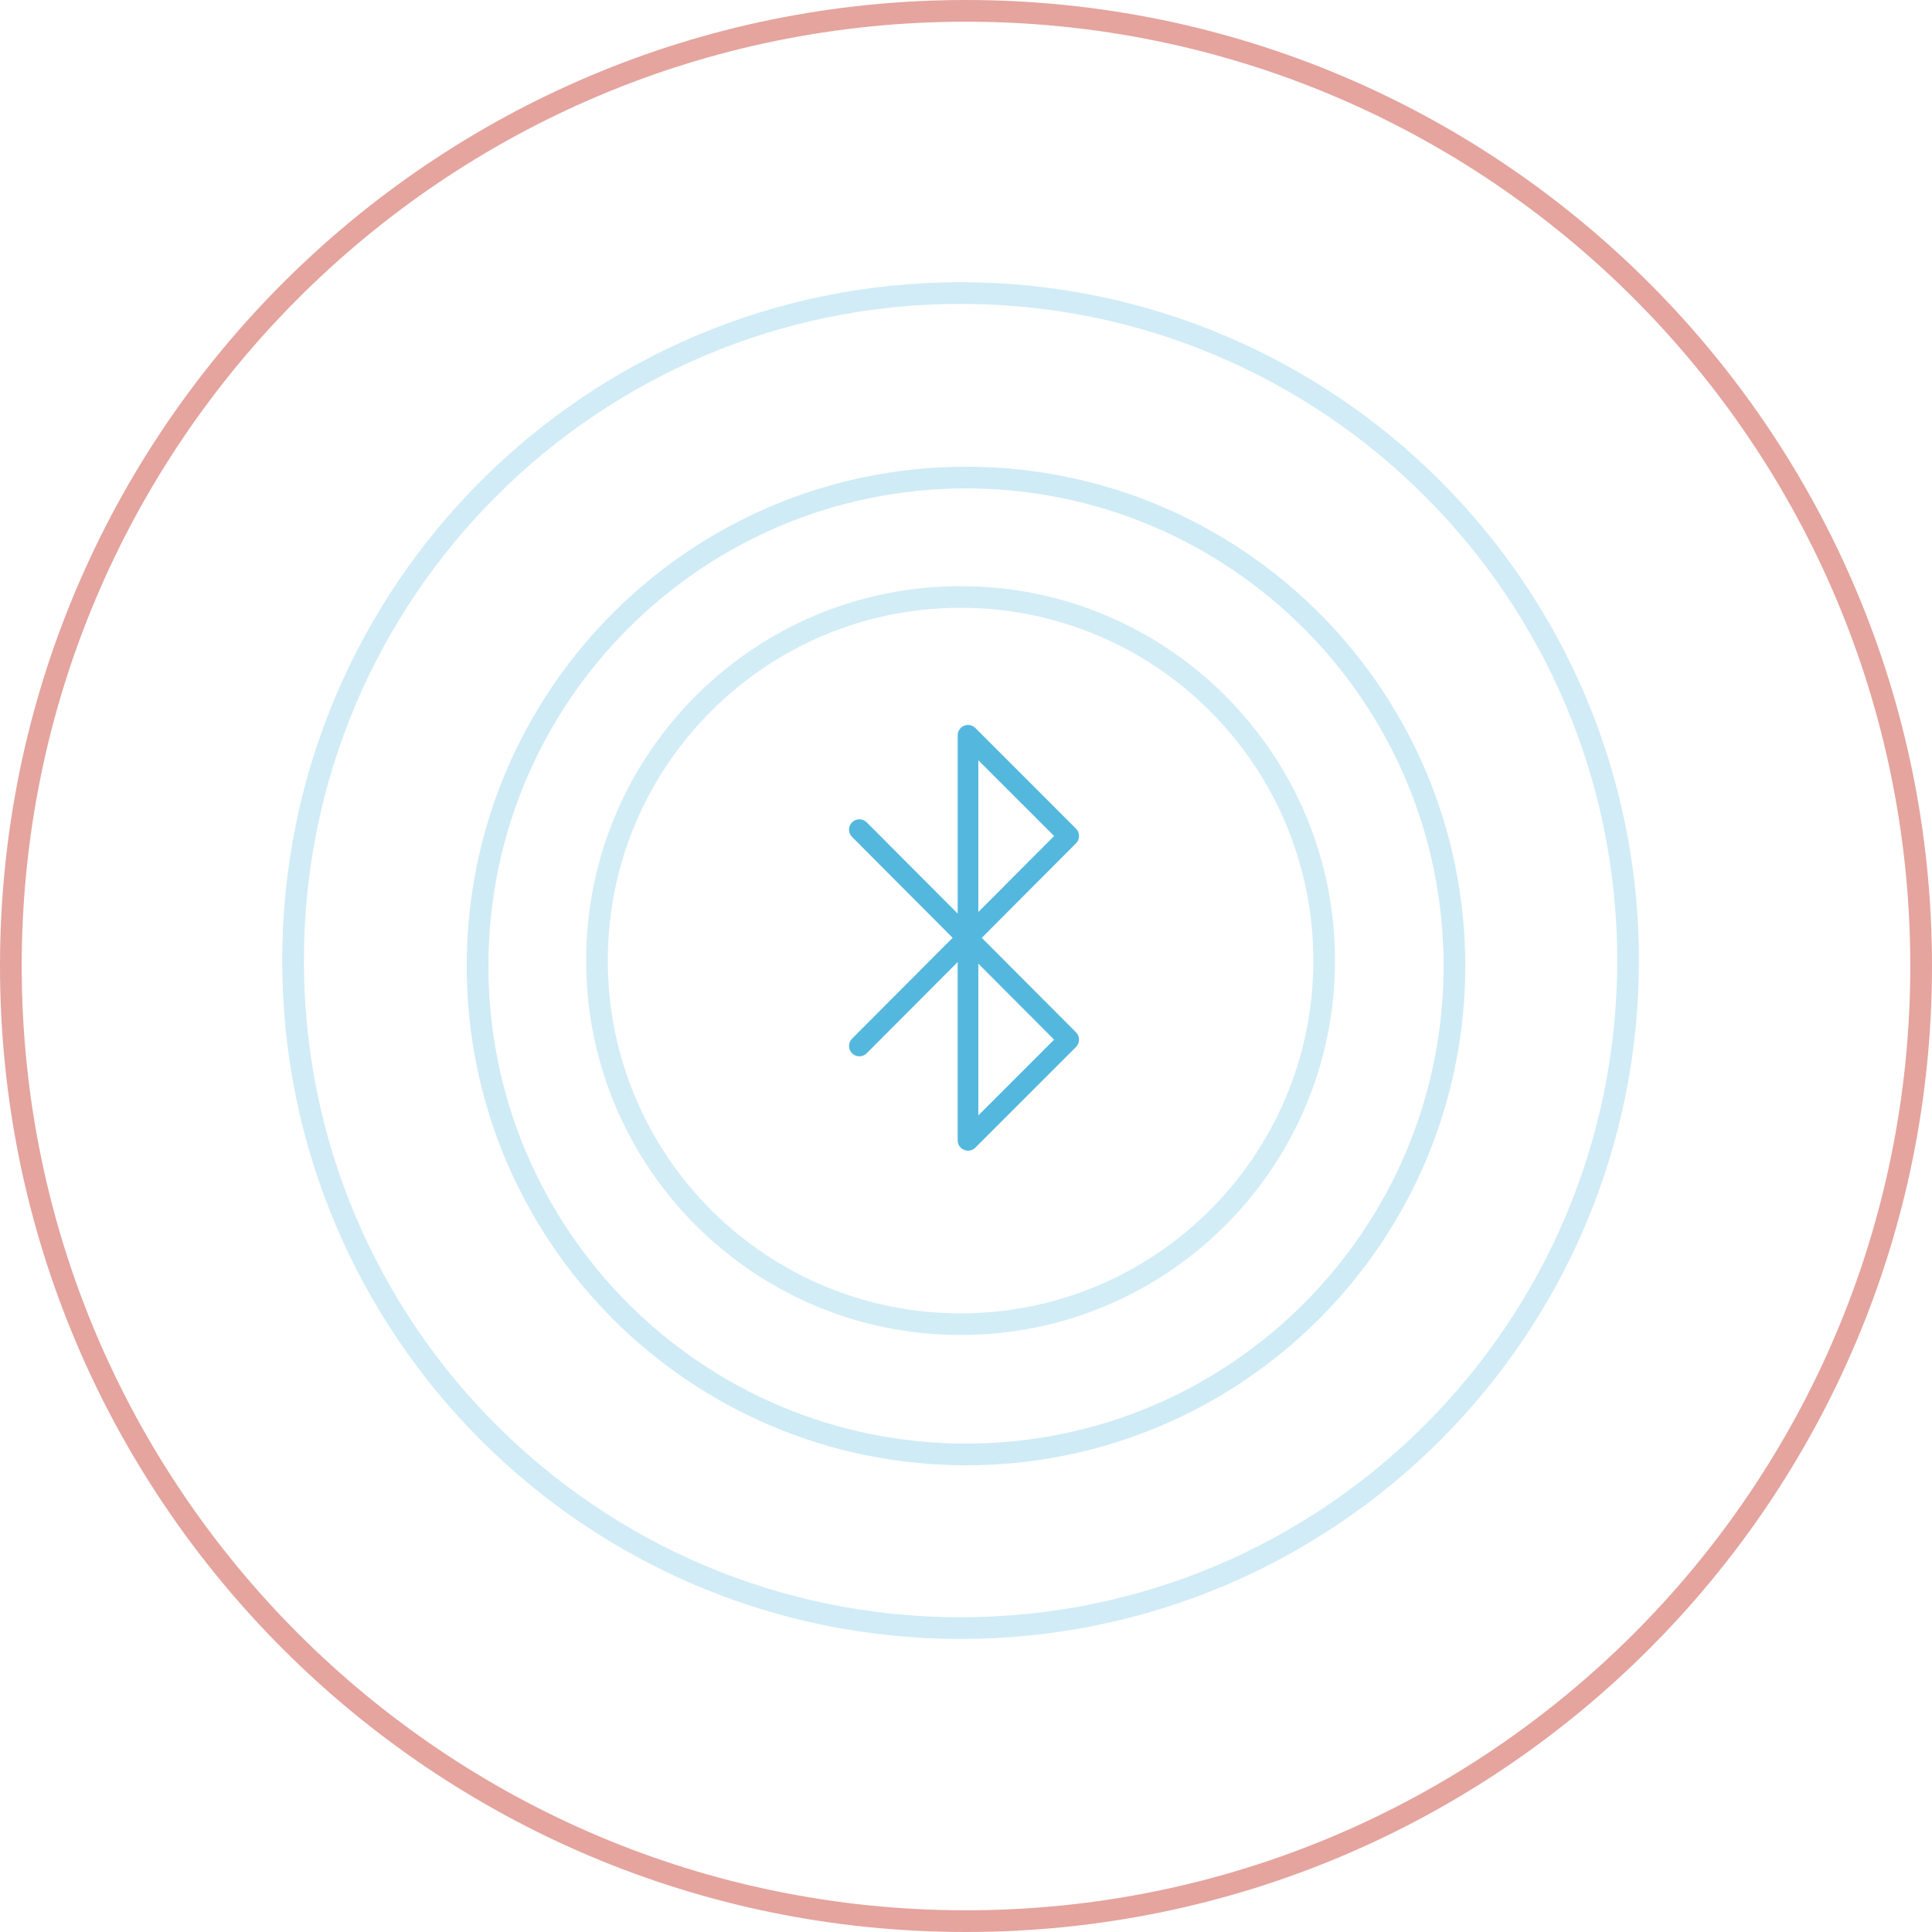
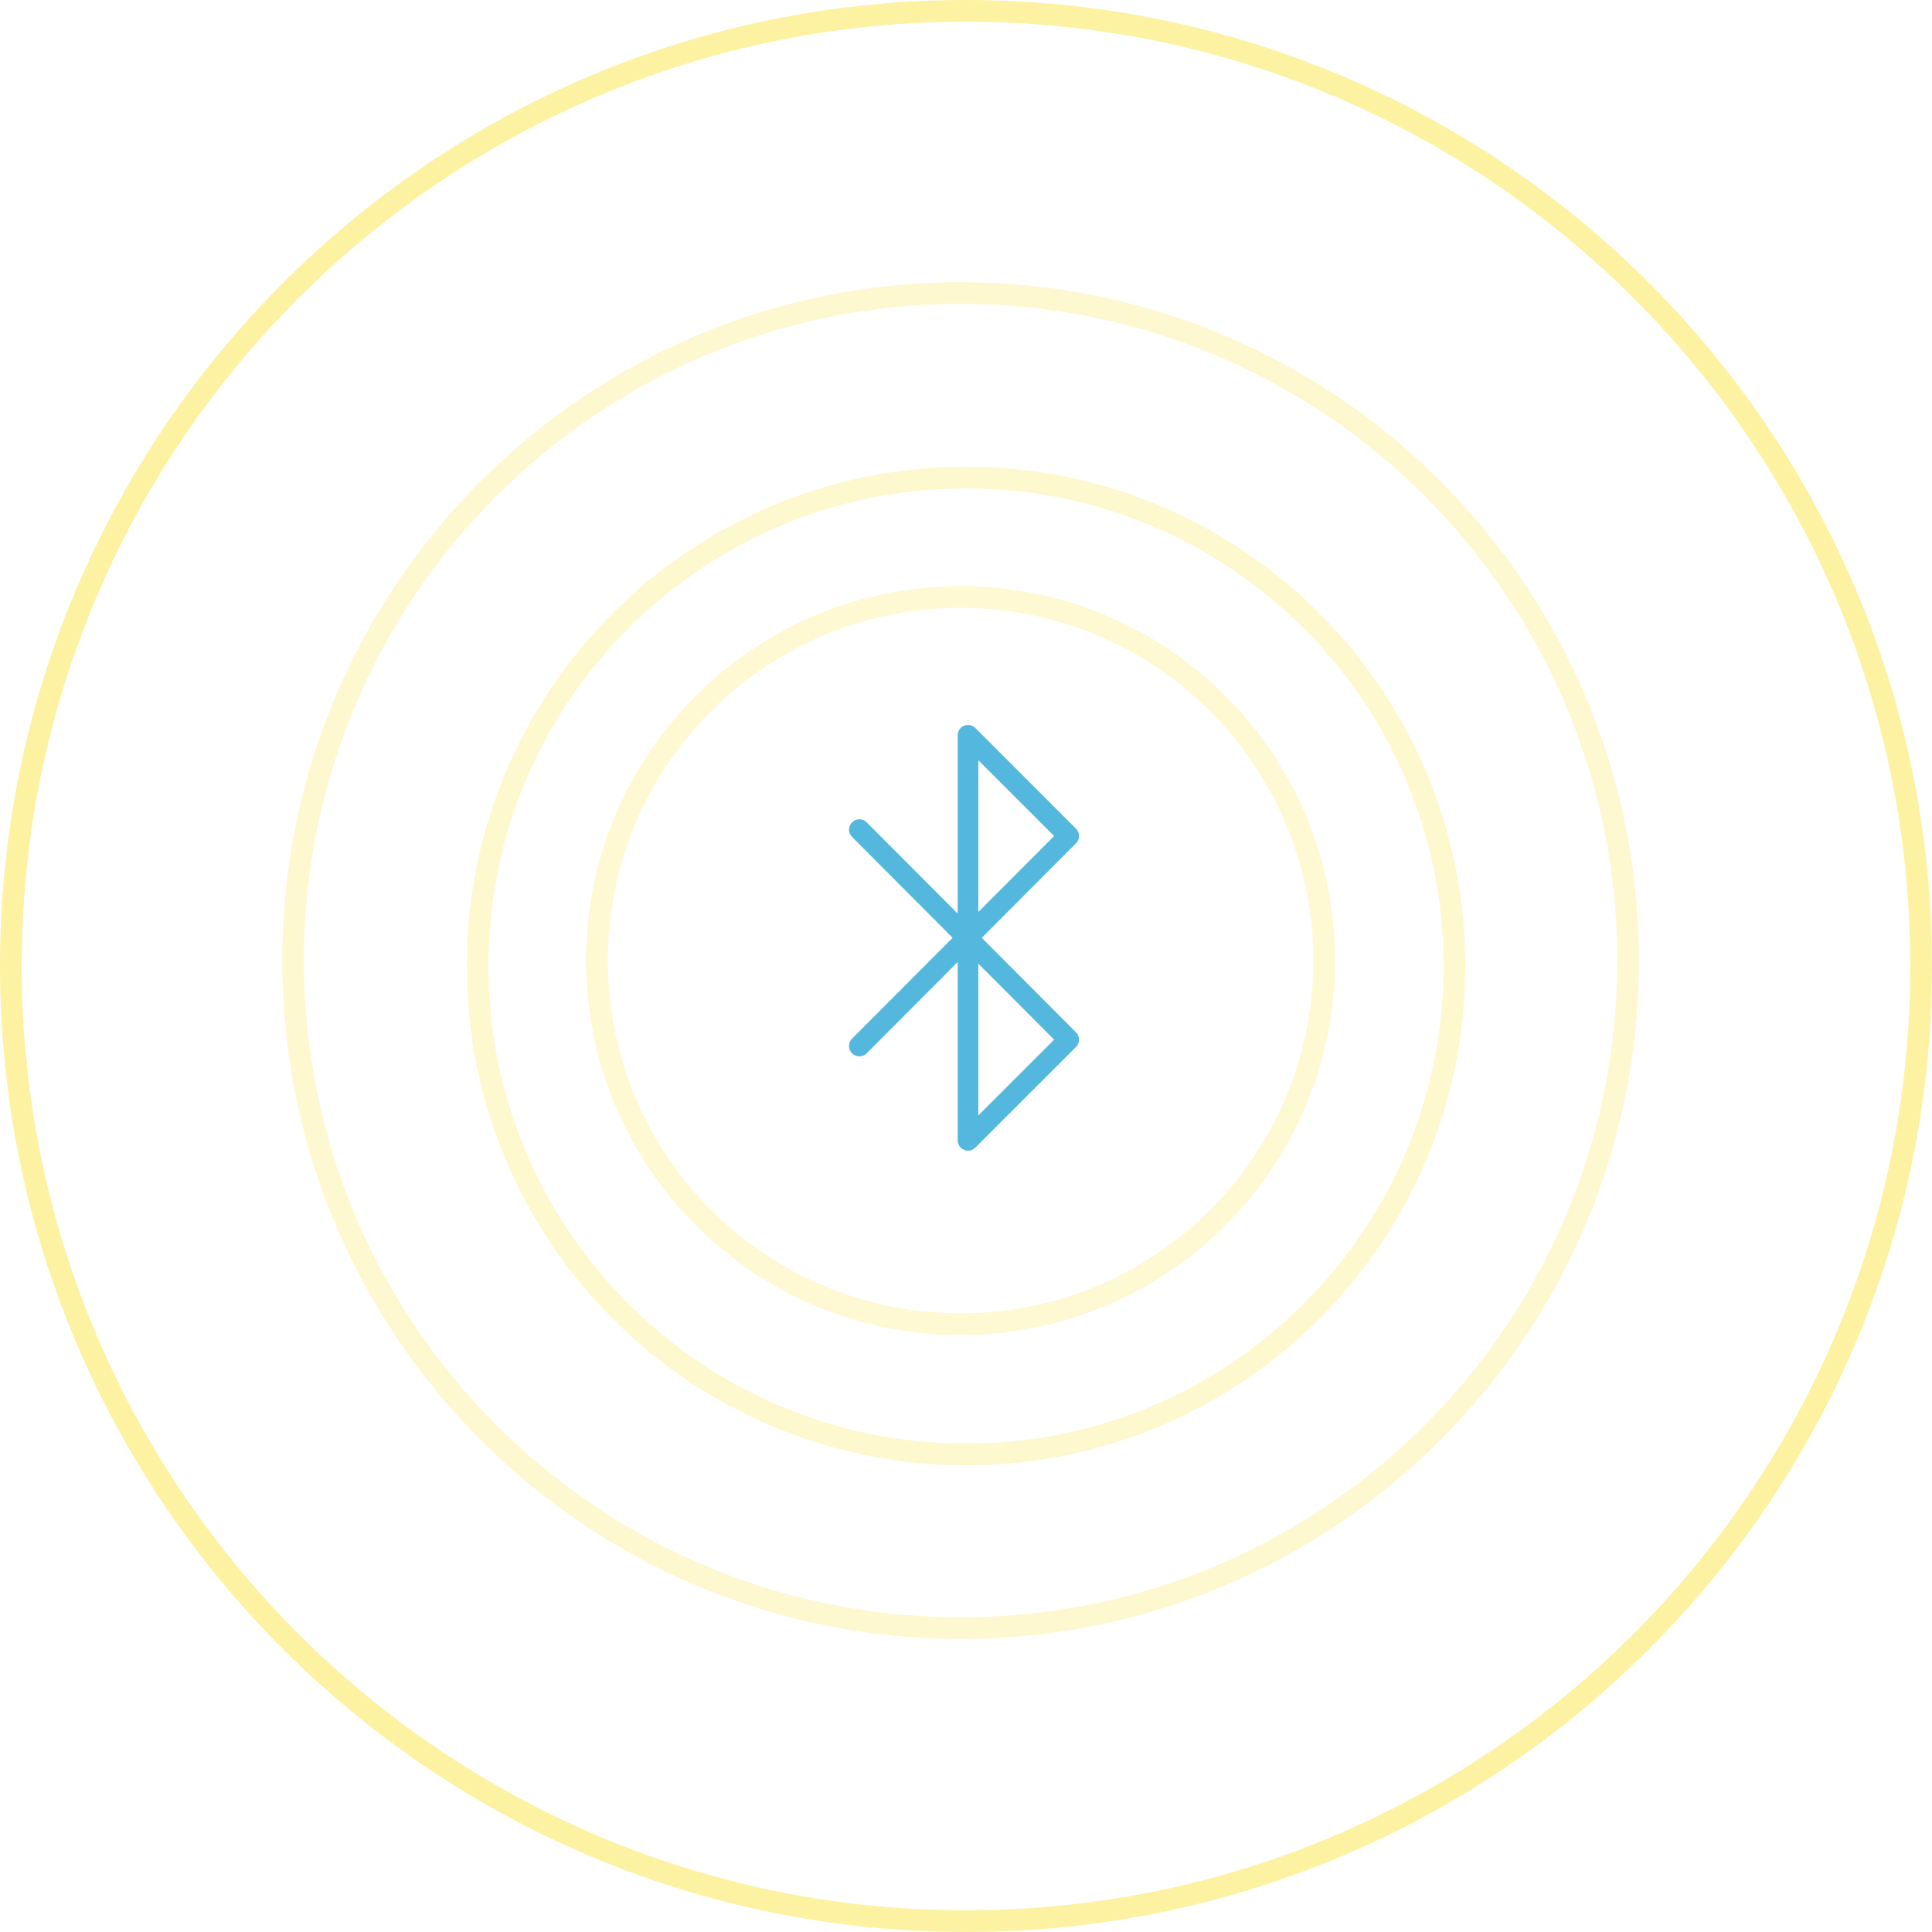
<svg xmlns="http://www.w3.org/2000/svg" width="178" height="178" viewBox="0 0 178 178">
  <defs>
    <style>
            .cls-7{fill:none}.cls-6{stroke:none}
        </style>
  </defs>
  <g id="Group_770" transform="translate(-40 -160)">
-     <g id="Ellipse_26" fill="none" stroke="#54B8DE" stroke-width="2px" opacity="0.255" transform="translate(94 214)">
+     <g id="Ellipse_26" fill="none" stroke="#fce651" stroke-width="2px" opacity="0.255" transform="translate(94 214)">
      <circle cx="34.5" cy="34.5" r="34.5" class="cls-6" />
      <circle cx="34.5" cy="34.5" r="33.5" class="cls-7" />
    </g>
-     <g id="Ellipse_27" fill="none" stroke="#54B8DE" stroke-width="2px" opacity="0.278" transform="translate(83 203)">
+     <g id="Ellipse_27" fill="none" stroke="#fce651" stroke-width="2px" opacity="0.278" transform="translate(83 203)">
      <circle cx="46" cy="46" r="46" class="cls-6" />
      <circle cx="46" cy="46" r="45" class="cls-7" />
    </g>
-     <g id="Ellipse_28" fill="none" stroke="#54B8DE" stroke-width="2px" opacity="0.269" transform="translate(66 186)">
+     <g id="Ellipse_28" fill="none" stroke="#fce651" stroke-width="2px" opacity="0.269" transform="translate(66 186)">
      <circle cx="62.5" cy="62.5" r="62.5" class="cls-6" />
      <circle cx="62.5" cy="62.5" r="61.5" class="cls-7" />
    </g>
-     <g id="Ellipse_29" fill="none" stroke="#ce564b" stroke-width="2px" opacity="0.536" transform="translate(40 160)">
+     <g id="Ellipse_29" fill="none" stroke="#fce651" stroke-width="2px" opacity="0.536" transform="translate(40 160)">
      <circle cx="89" cy="89" r="89" class="cls-6" />
      <circle cx="89" cy="89" r="88" class="cls-7" />
    </g>
    <path id="Path_15960" fill="#54B8DE" d="M171.159 952.458a.951.951 0 0 1-.953-.952v-16.43l-8.383 8.41a.951.951 0 0 1-1.347 0 .956.956 0 0 1 0-1.348l9.265-9.294-9.265-9.294a.952.952 0 0 1 1.348-1.345l8.383 8.408v-16.428a.949.949 0 0 1 .588-.88.96.96 0 0 1 .366-.072.943.943 0 0 1 .672.278l9.278 9.28a.952.952 0 0 1 0 1.345l-8.682 8.71 8.682 8.709a.955.955 0 0 1 0 1.346l-9.28 9.279a.942.942 0 0 1-.672.278zm.952-3.252l6.981-6.98-6.981-7zm0-18.739l6.981-7-6.981-6.98z" transform="translate(-41.974 -686.442)" />
  </g>
</svg>
